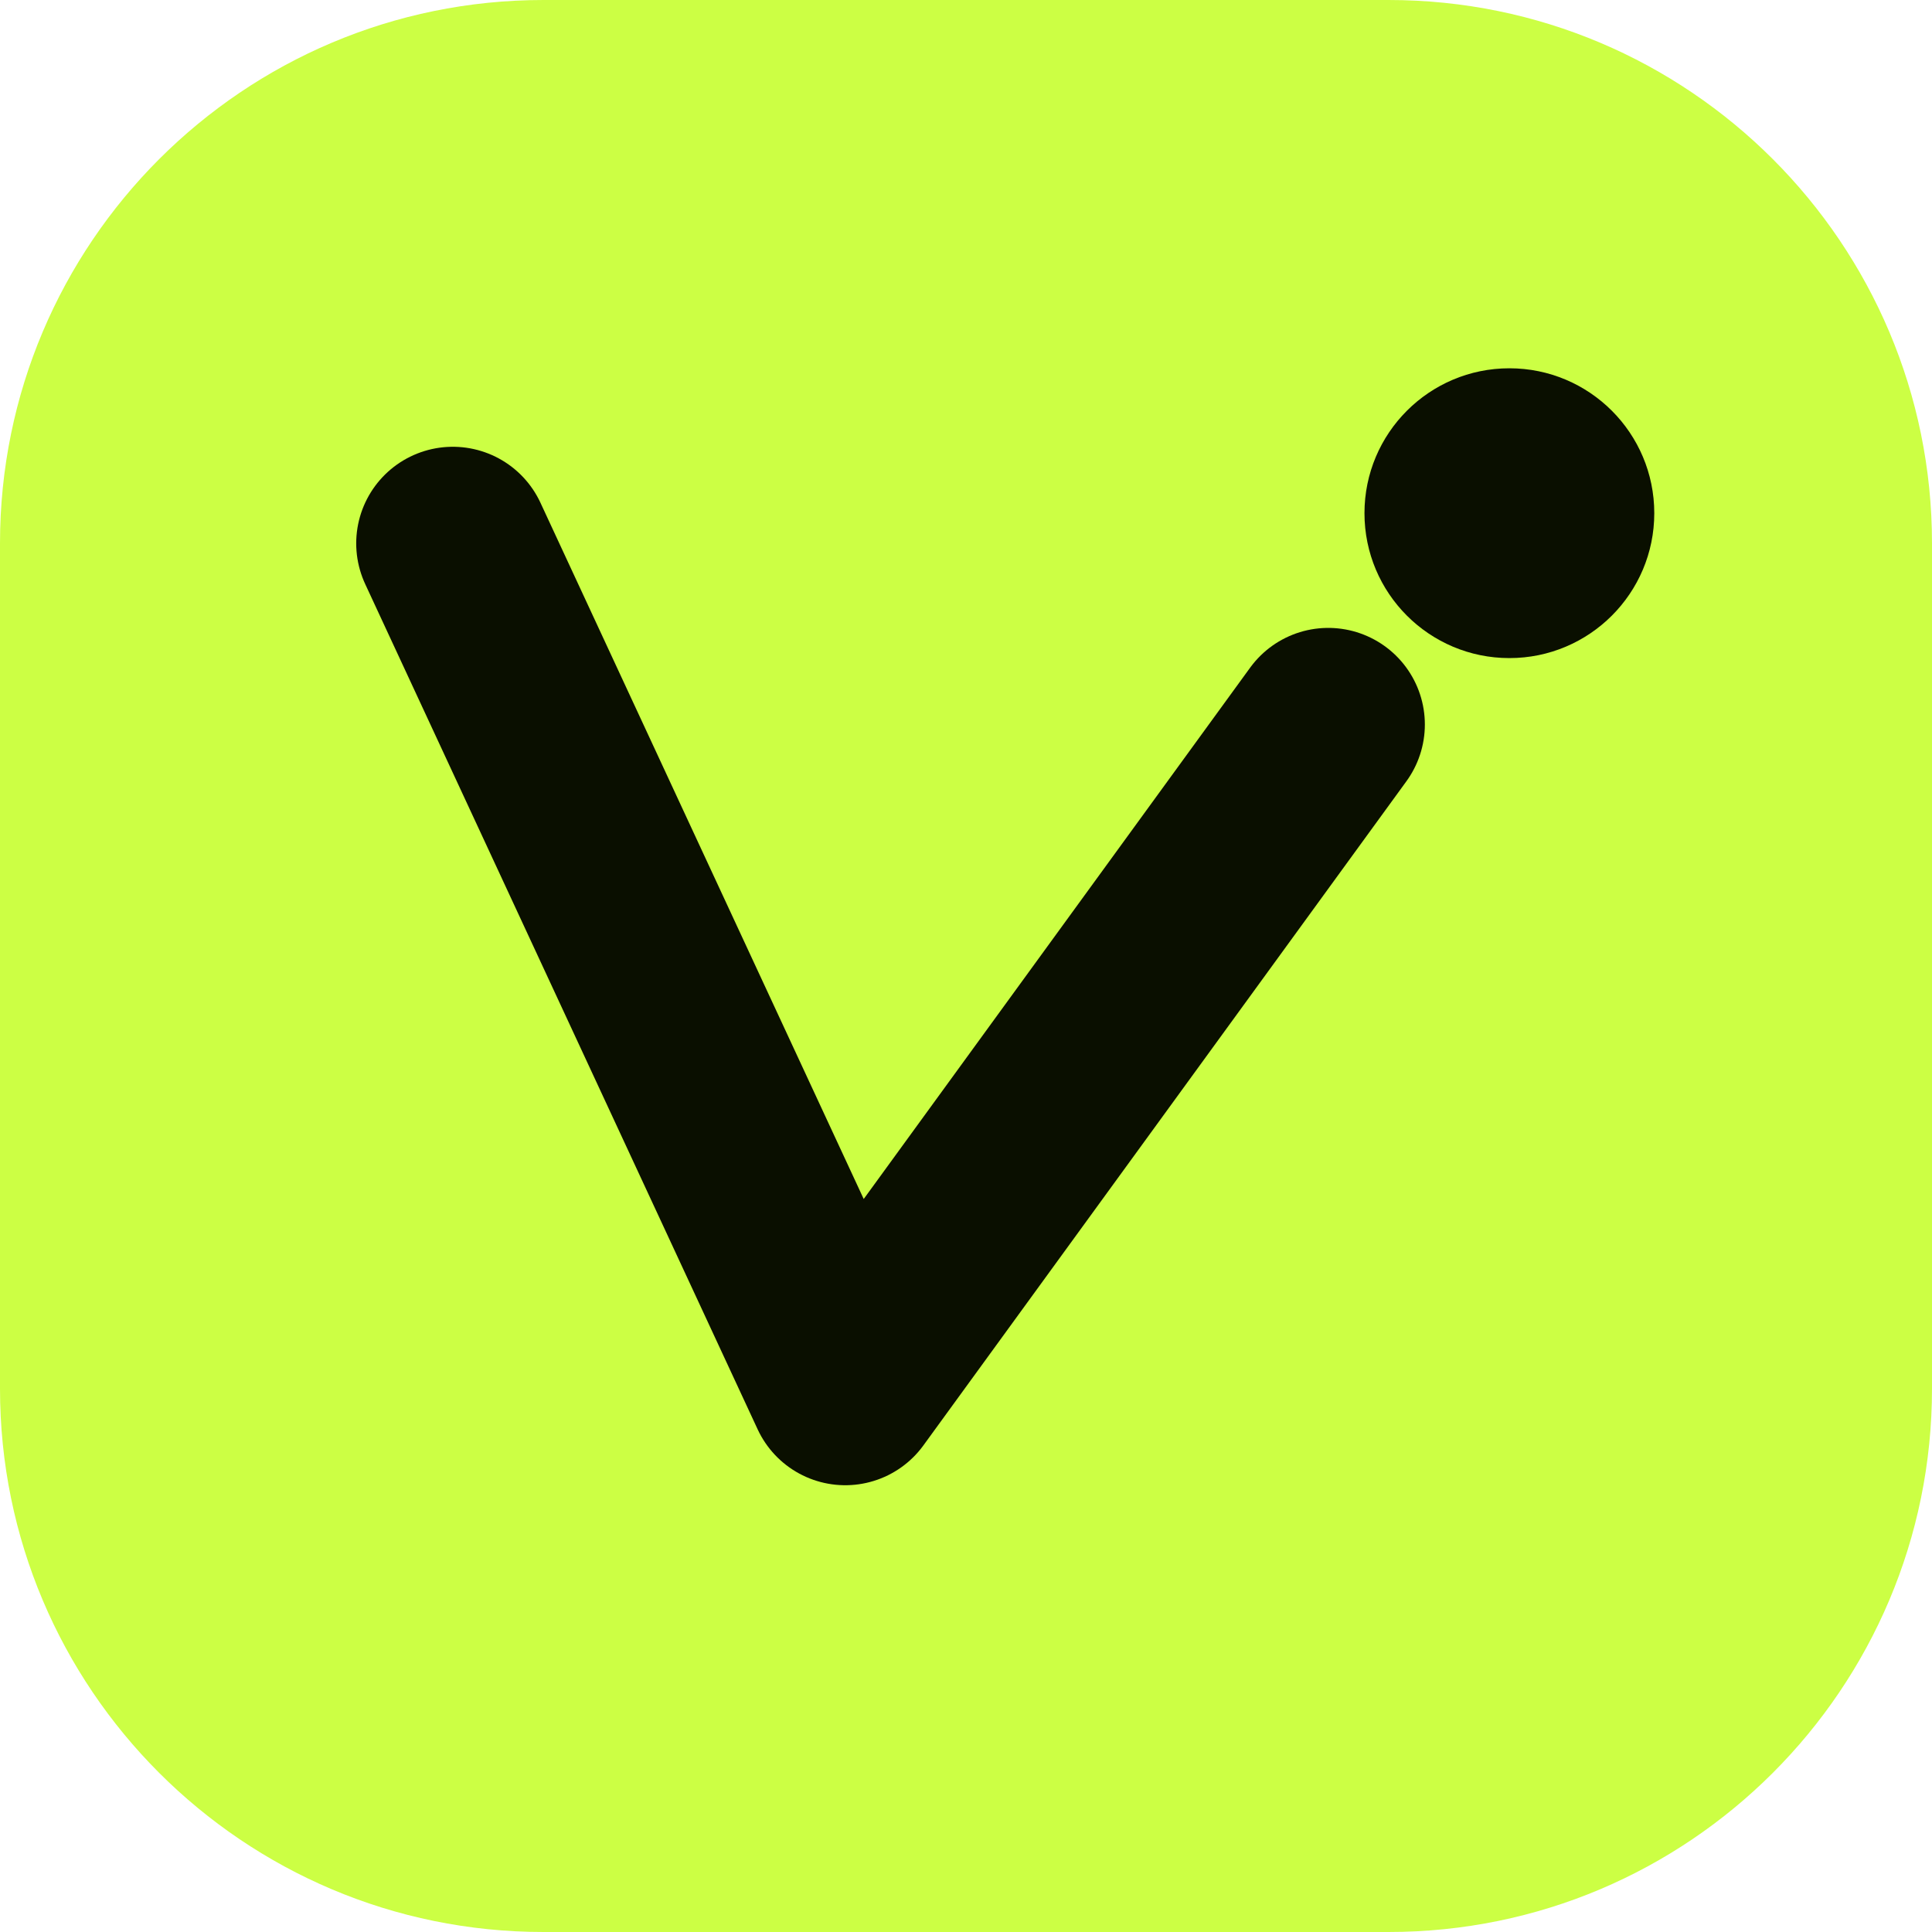
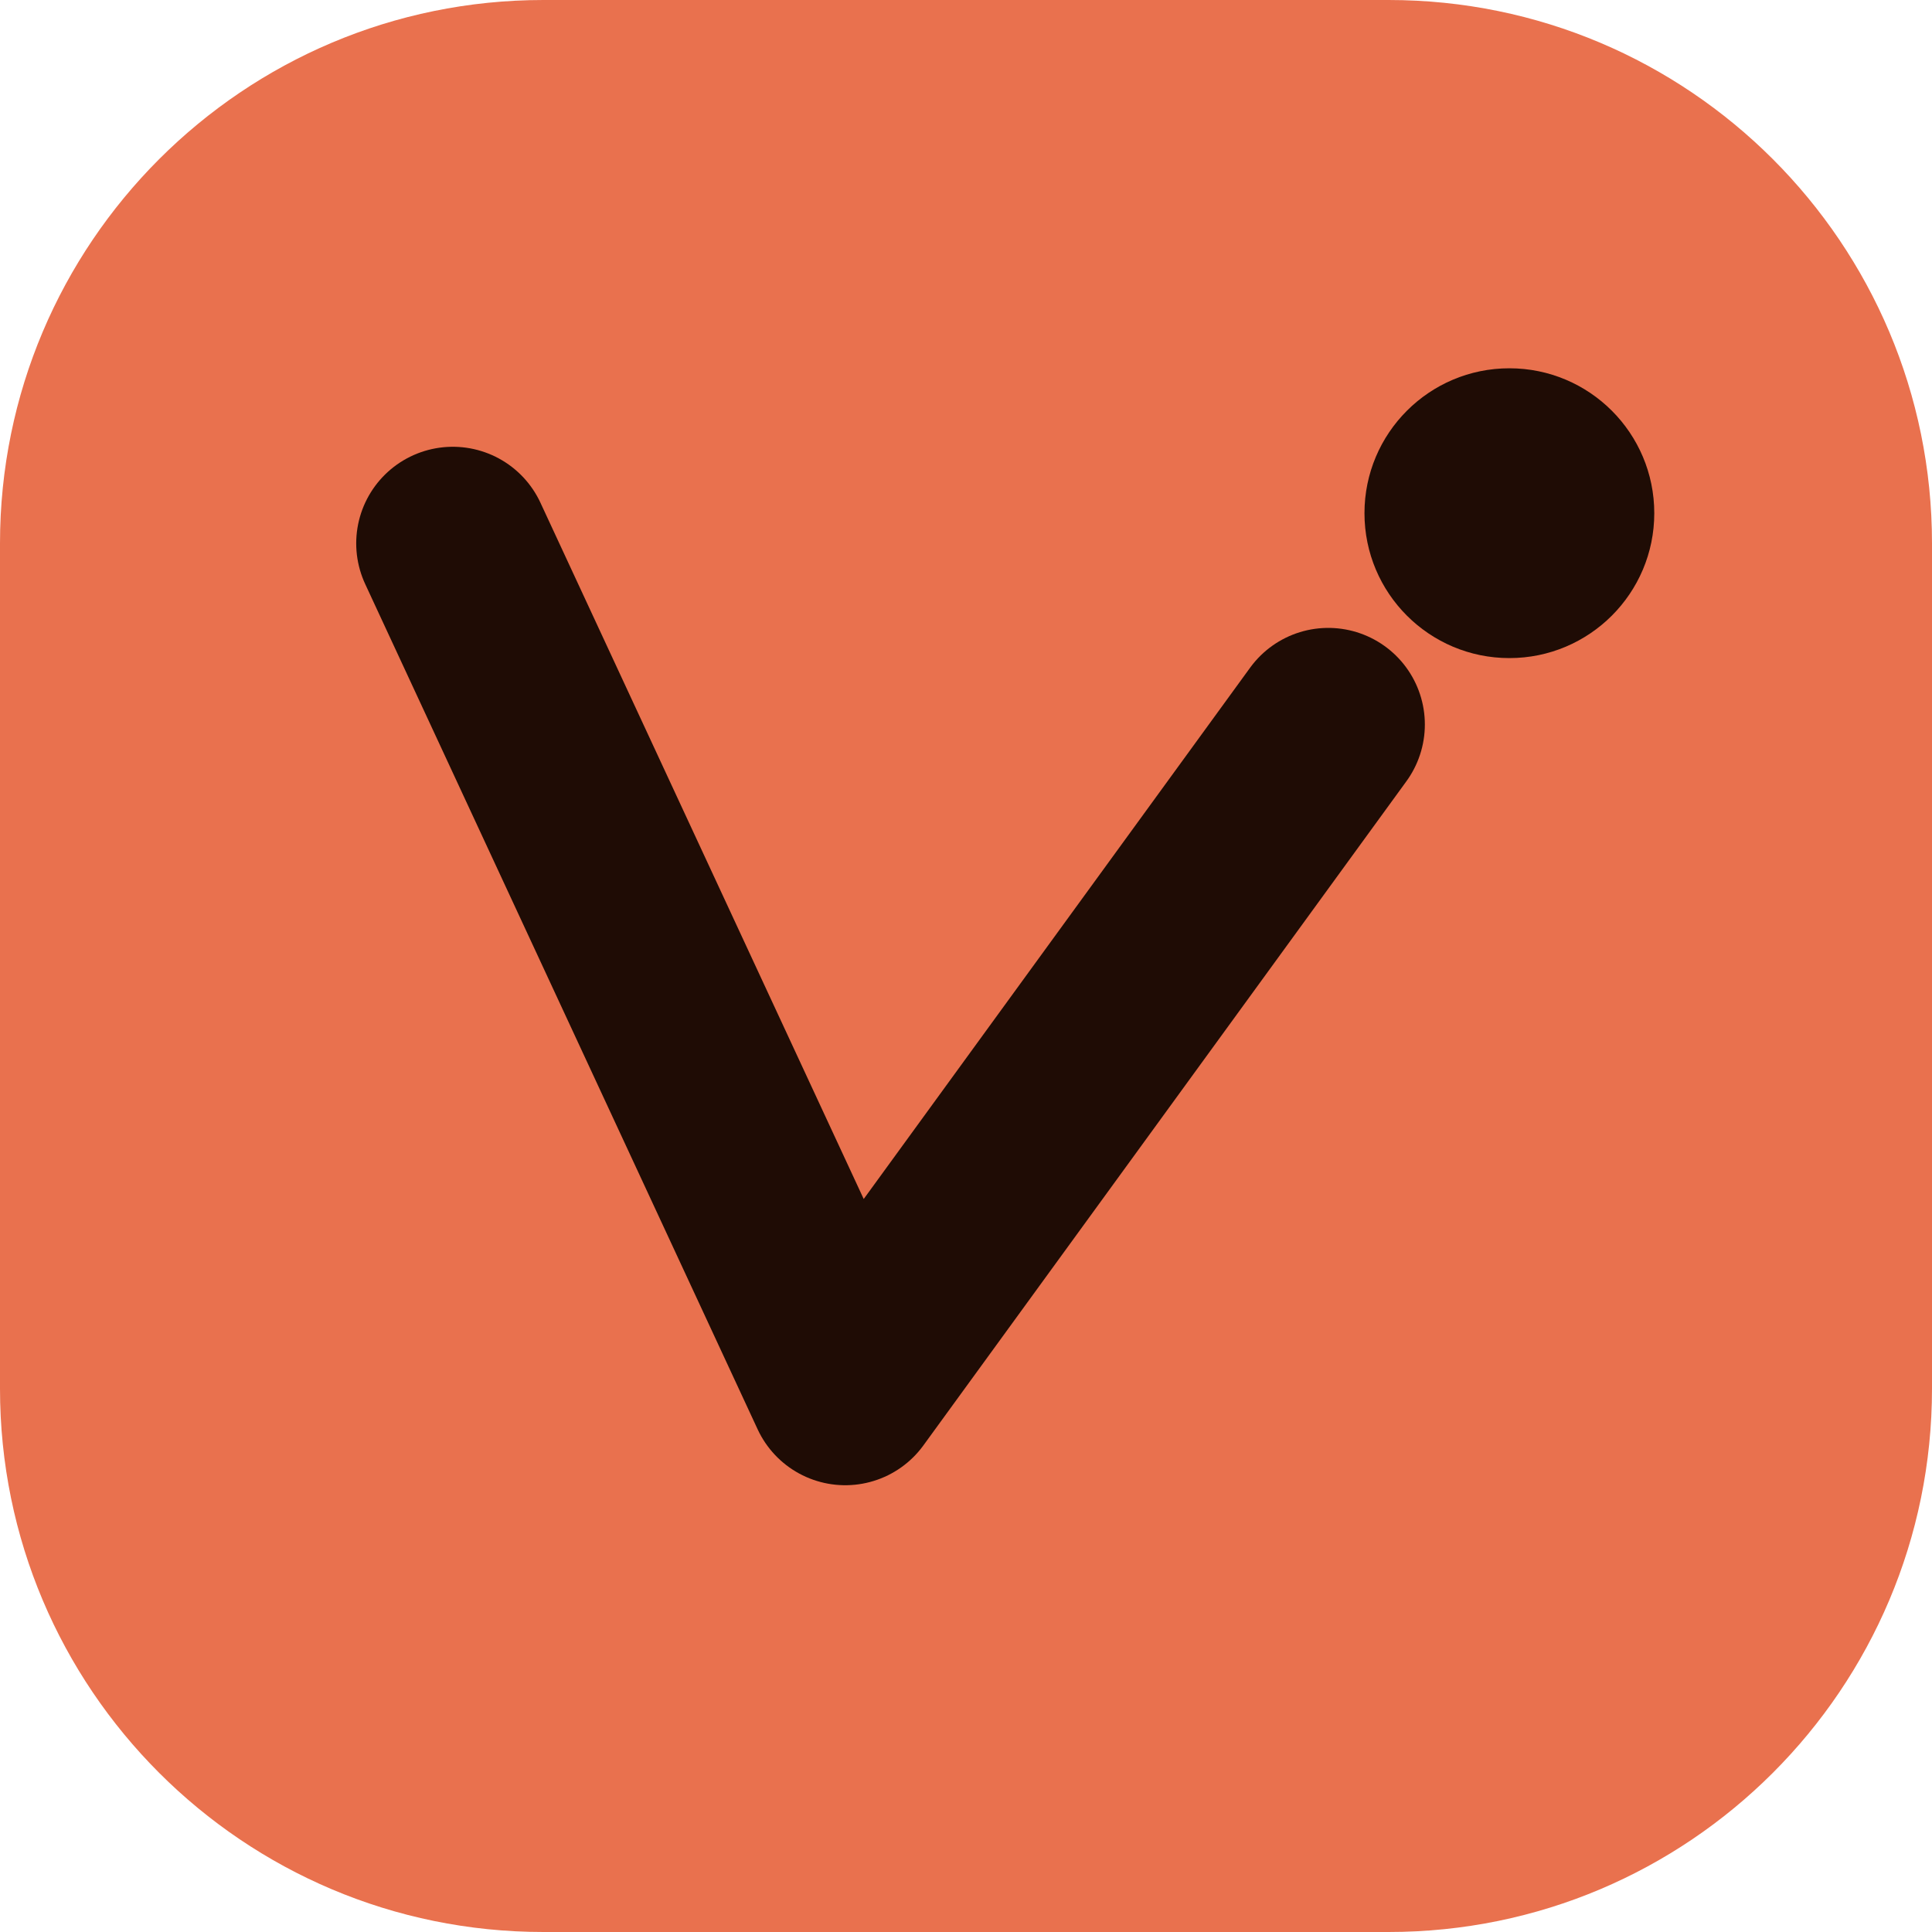
<svg xmlns="http://www.w3.org/2000/svg" viewBox="0 0 32 32" width="32" height="32">
-   <rect width="32" height="32" rx="9" fill="#ccff44" />
-   <path d="M7.5 9 14 23 22 12" fill="none" stroke="#0a0f00" stroke-width="3.2" stroke-linecap="round" stroke-linejoin="round" />
-   <circle cx="25" cy="8.5" r="2.4" fill="#0a0f00" />
+   <rect width="32" height="32" rx="9" fill="#e9714e" />
+   <path d="M7.5 9 14 23 22 12" fill="none" stroke="#1f0c05" stroke-width="3.2" stroke-linecap="round" stroke-linejoin="round" />
+   <circle cx="25" cy="8.5" r="2.4" fill="#1f0c05" />
</svg>
